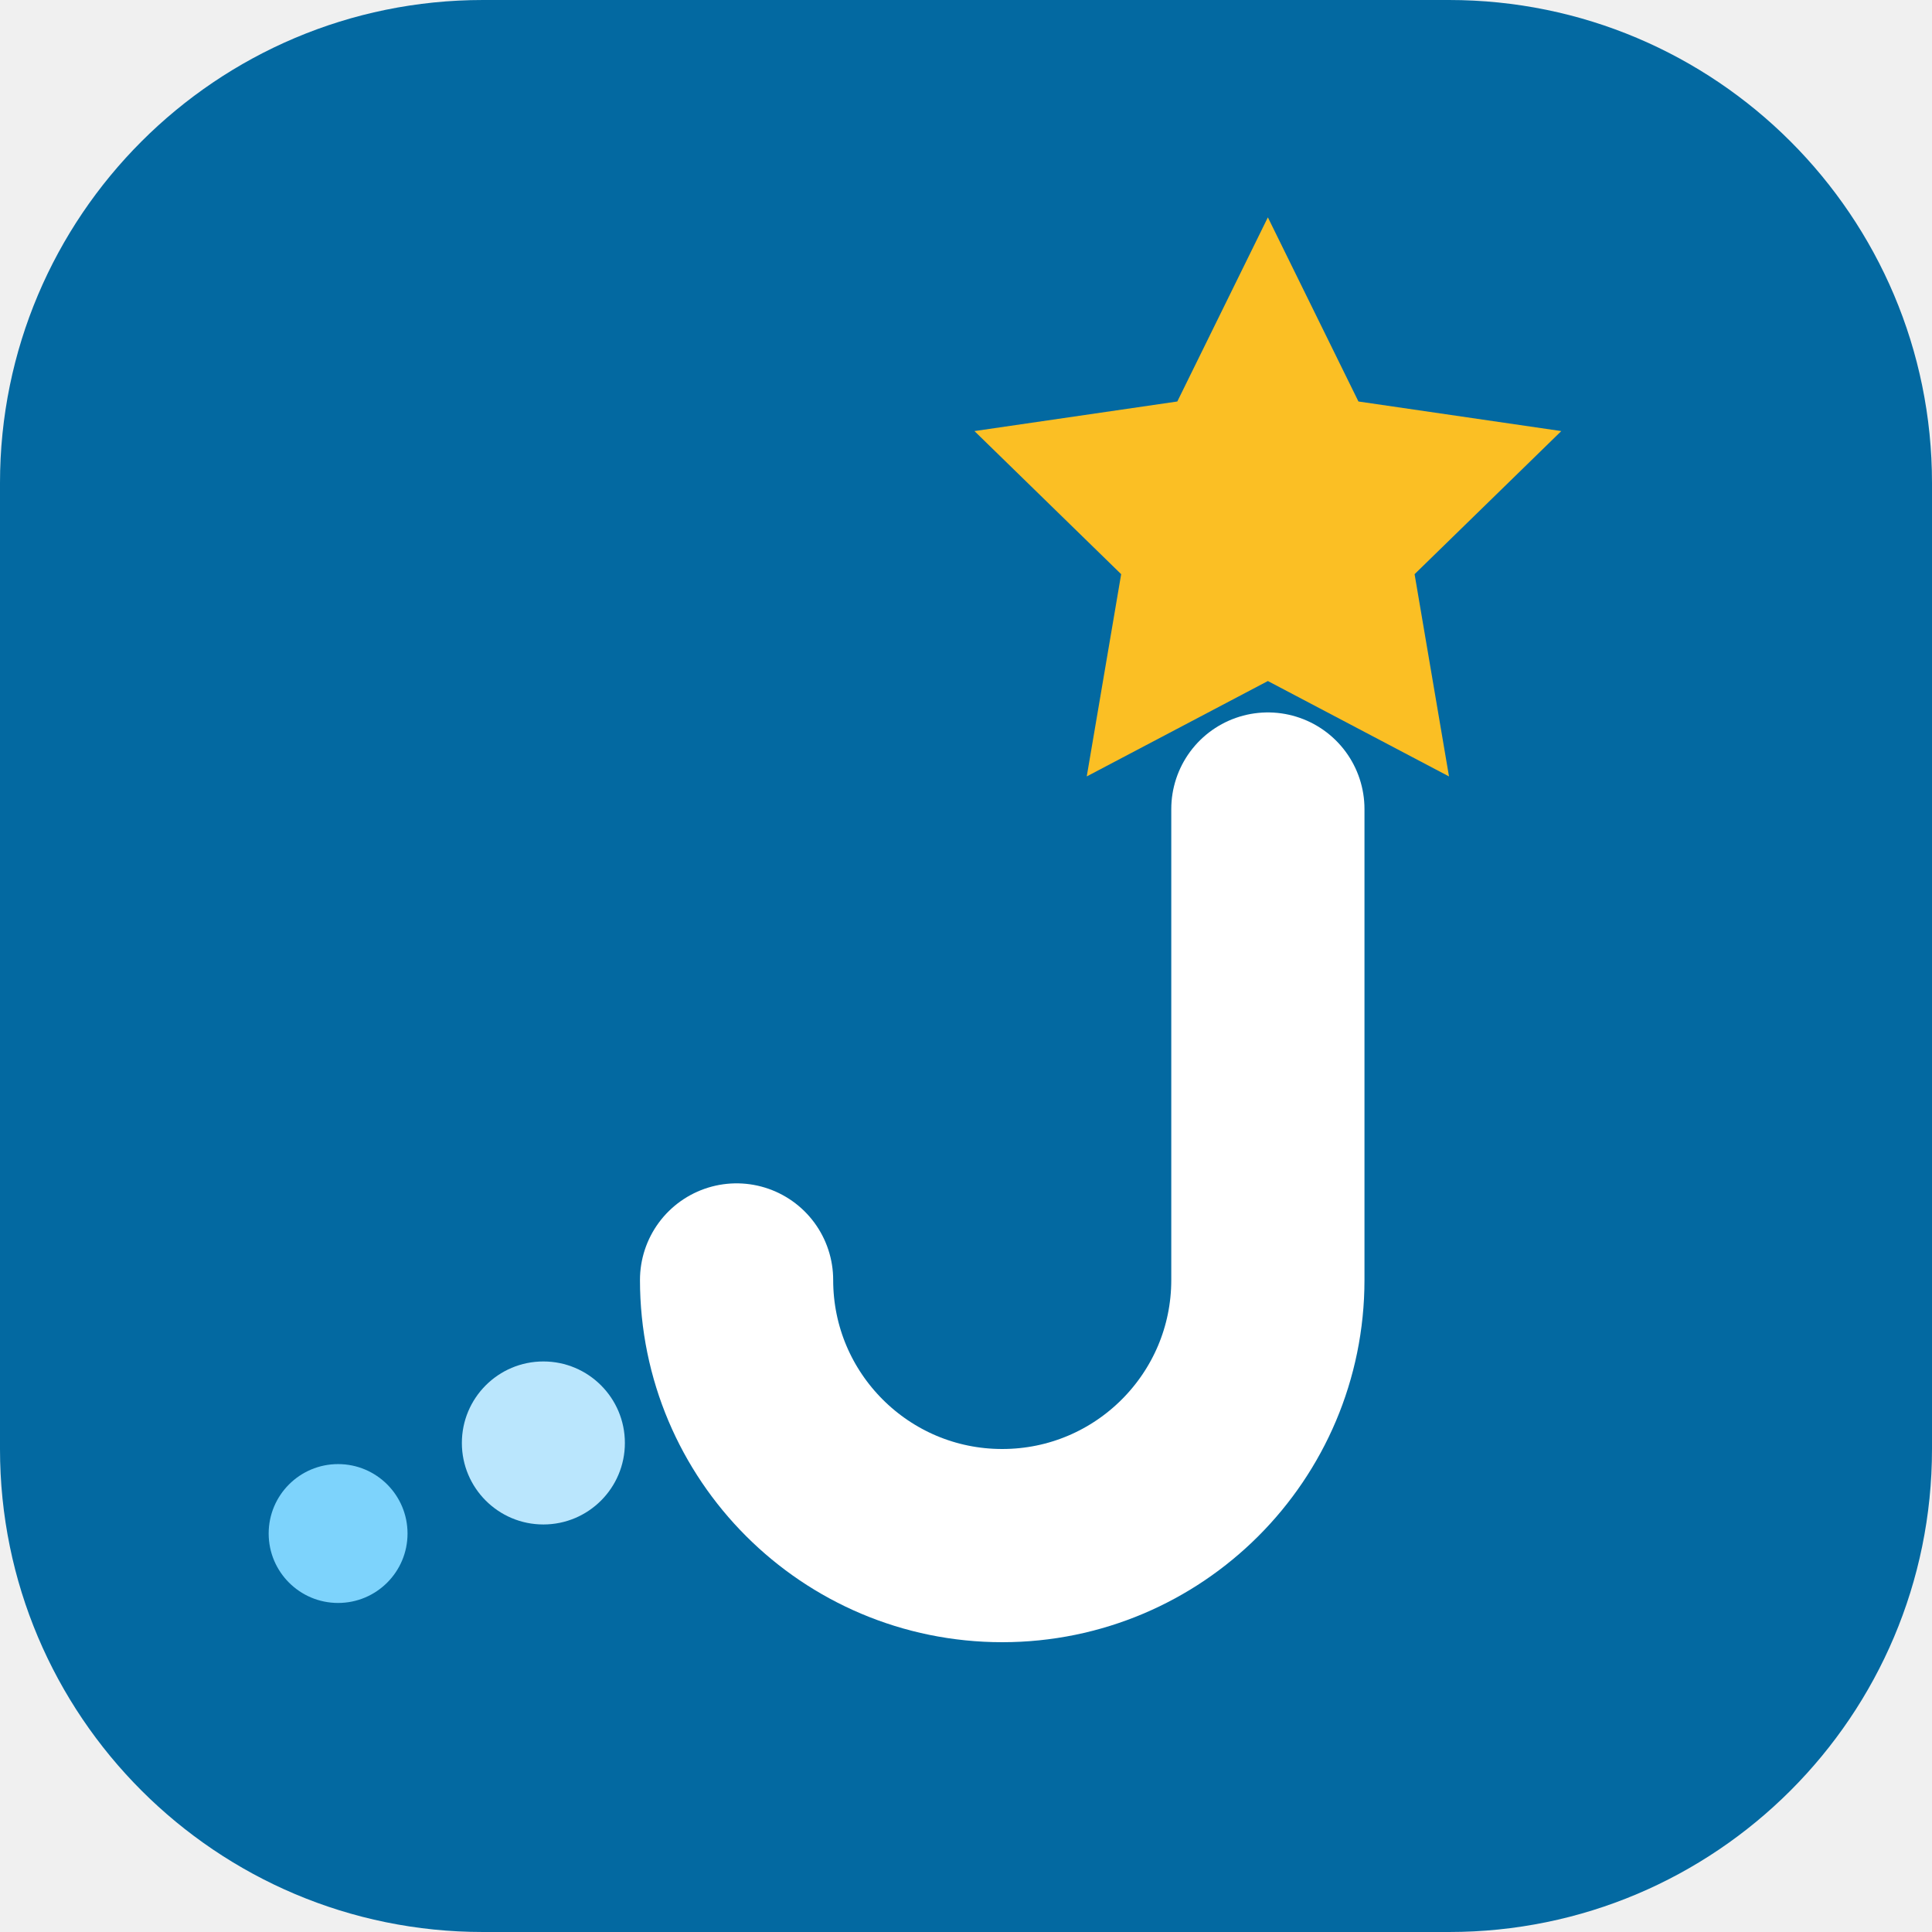
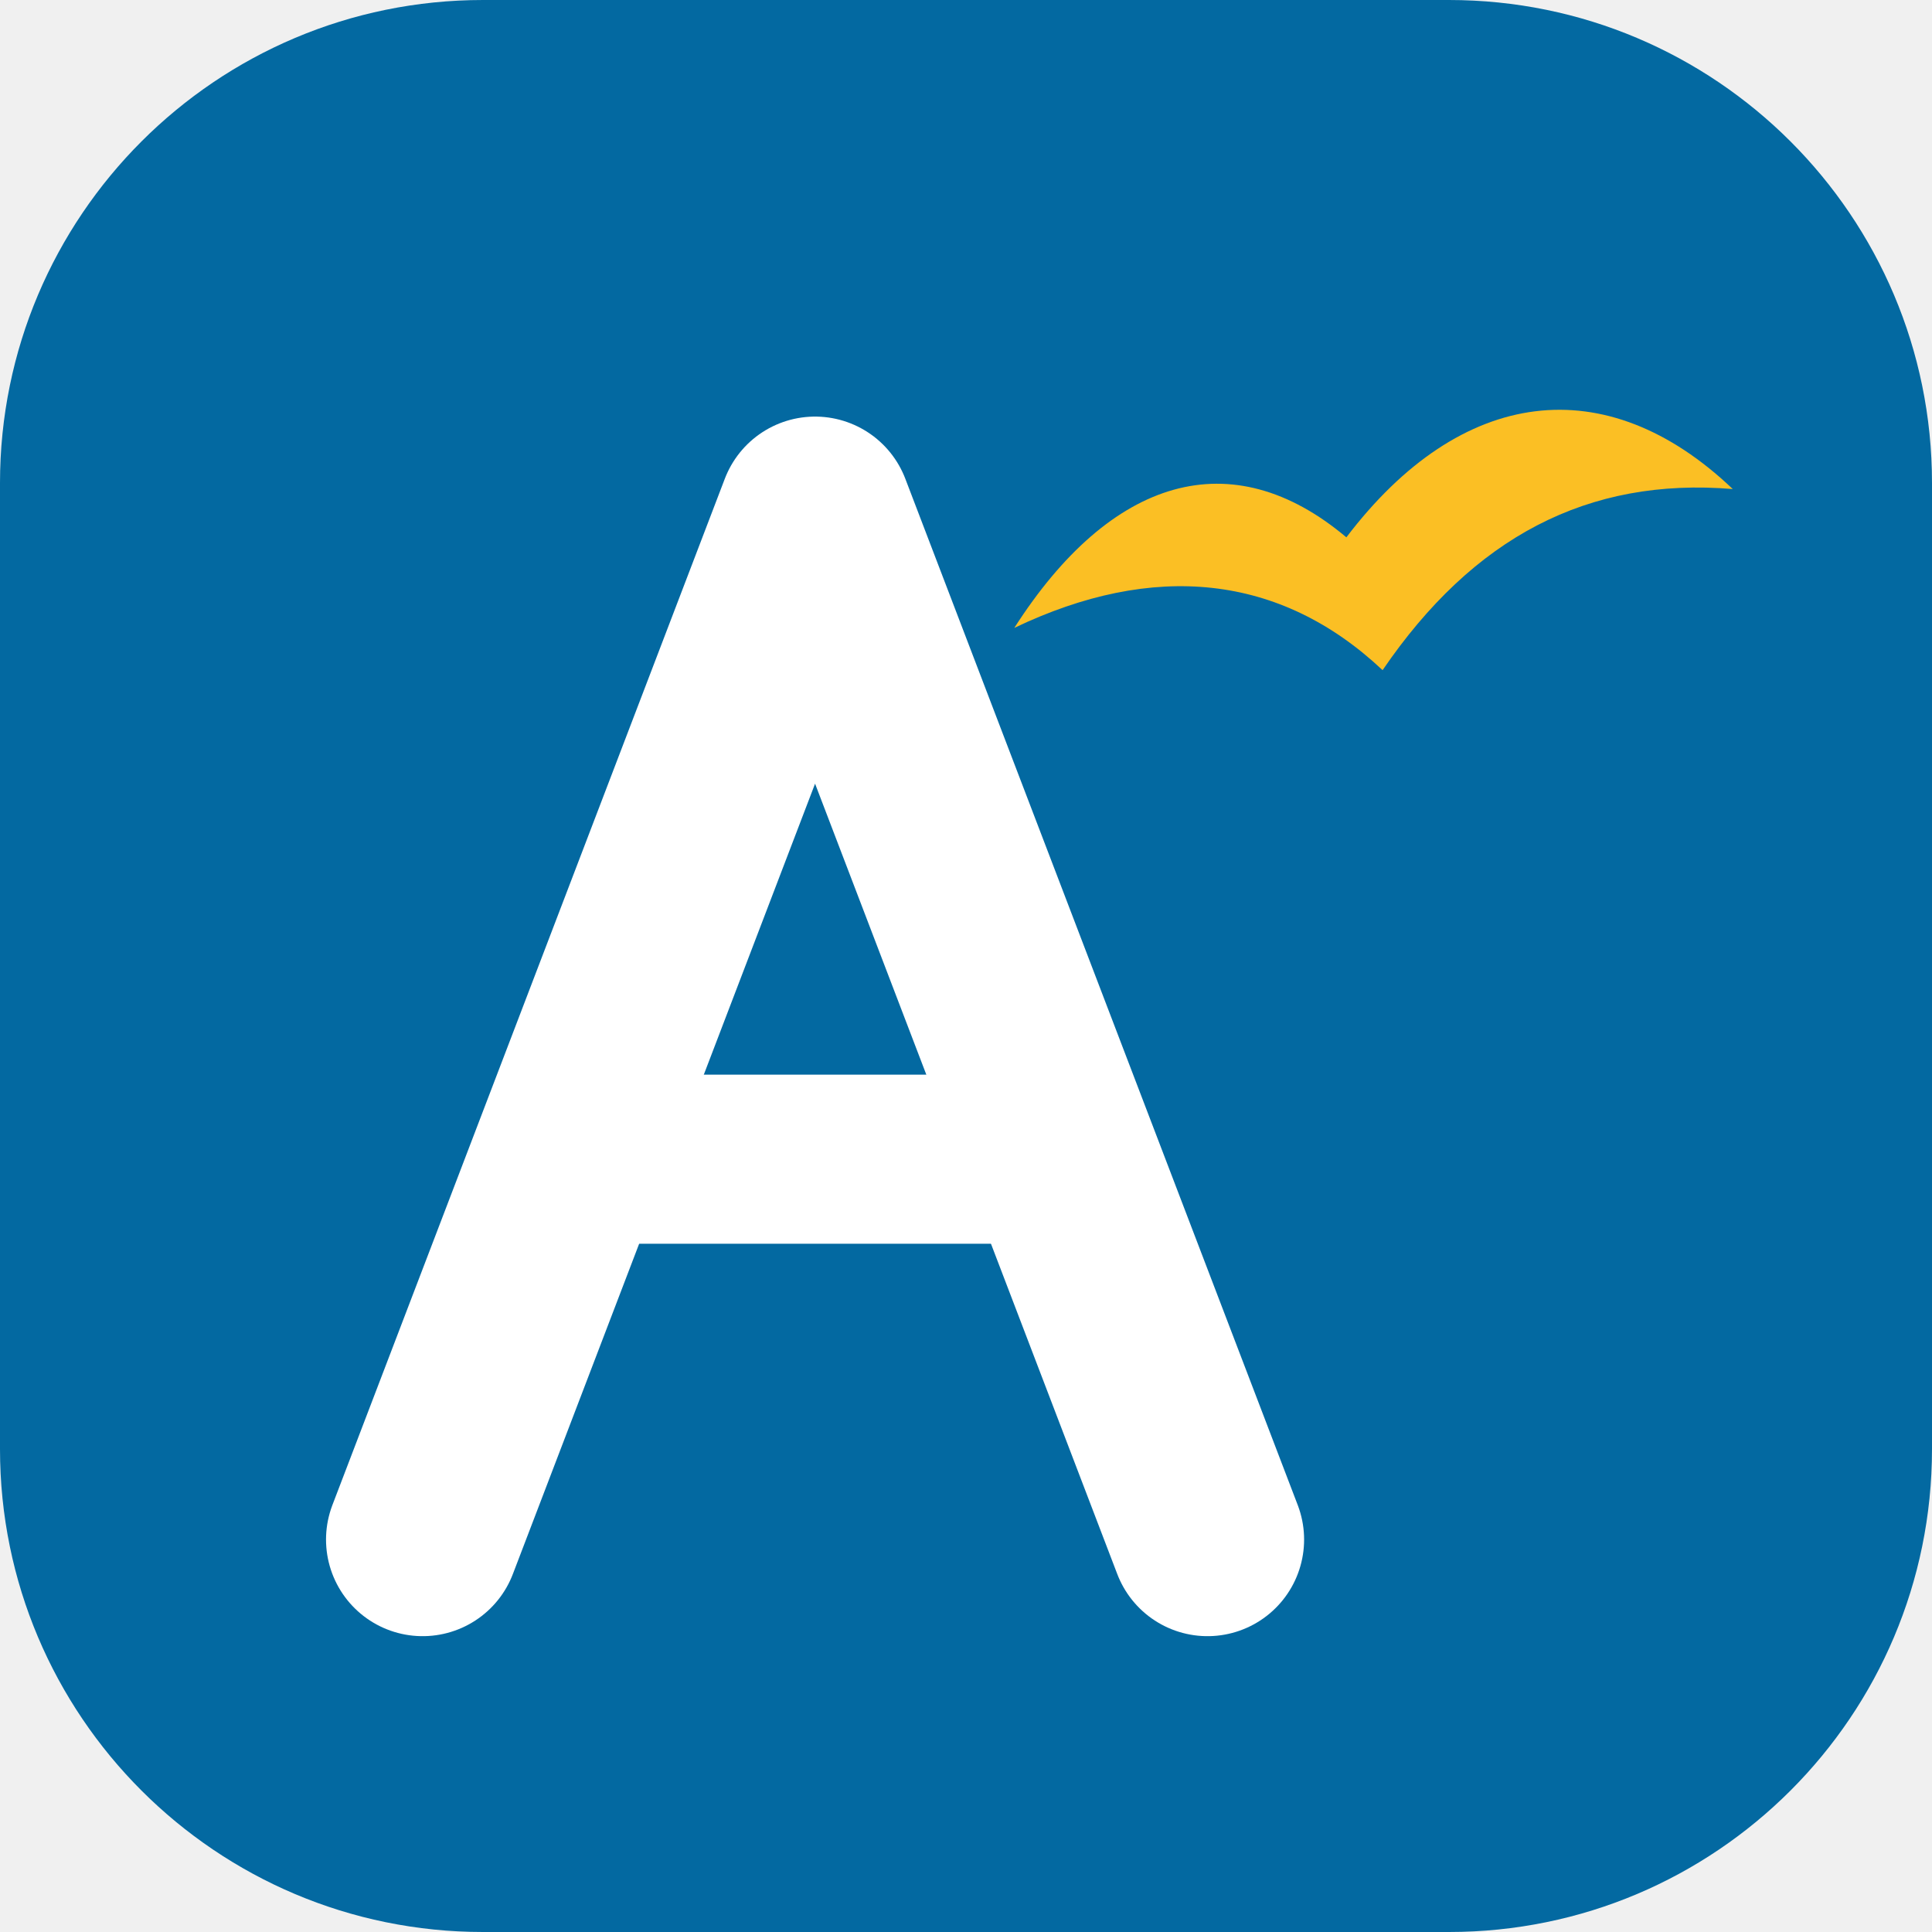
<svg xmlns="http://www.w3.org/2000/svg" viewBox="0 0 32 32">
  <rect width="32" height="32" rx="8" fill="#0369a1" />
-   <circle cx="5.6" cy="25.4" r="1.15" fill="#7dd3fc" />
-   <circle cx="9" cy="23.9" r="1.35" fill="#bae6fd" />
-   <path d="M12.2 21.2a4.4 4.4 0 0 0 8.8 0V13.4" fill="none" stroke="#fff" stroke-width="3.2" stroke-linecap="round" />
-   <path d="M21 3.6l1.5 3.05 3.36.49-2.43 2.37.57 3.35L21 11.28l-3 1.58.57-3.35-2.43-2.37 3.36-.49z" fill="#fbbf24" />
+   <path d="M7 25.5L13.5 8.5L20 25.5" fill="none" stroke="#fff" stroke-width="3.2" stroke-linecap="round" stroke-linejoin="round" />
+   <path d="M9.7 19.2H17.3" stroke="#fff" stroke-width="2.8" stroke-linecap="round" />
+   <path d="M16.8 10.4c1.6-2.5 3.6-3.1 5.5-1.5c1.9-2.5 4.3-2.8 6.4-0.8c-2.4-0.2-4.3 0.8-5.8 3c-1.7-1.6-3.8-1.8-6.1-0.7z" fill="#fbbf24" />
</svg>
